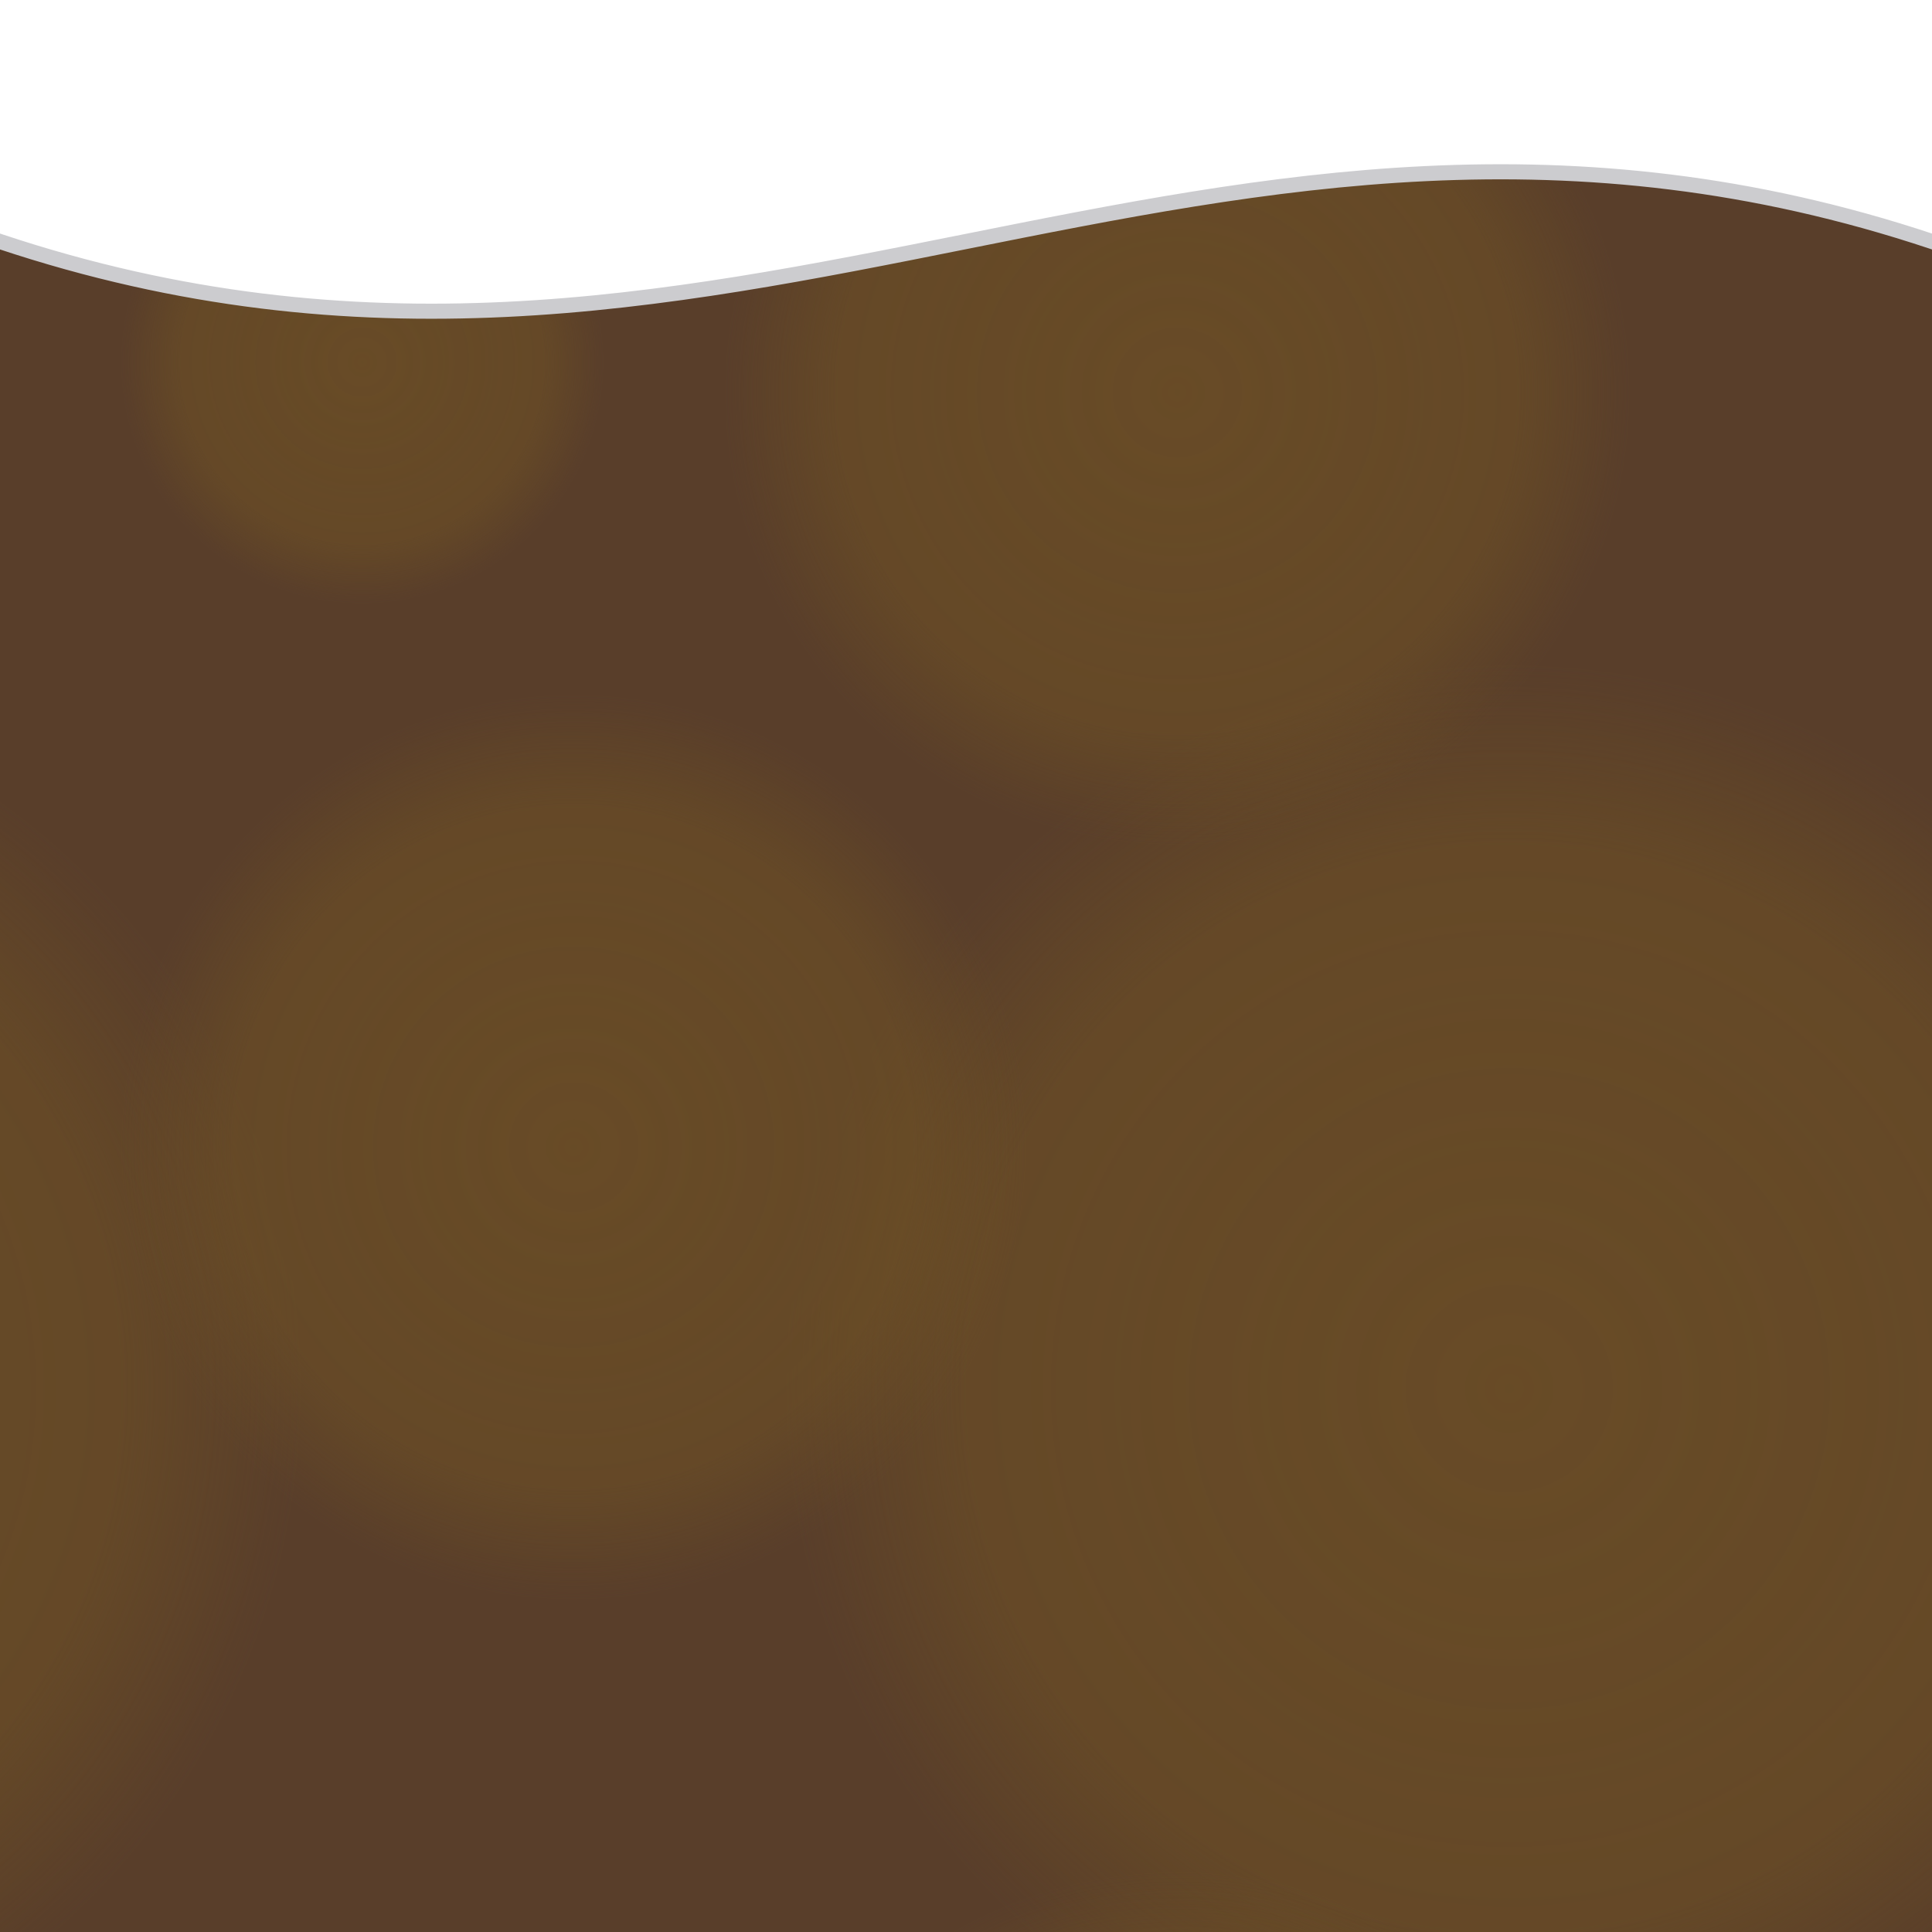
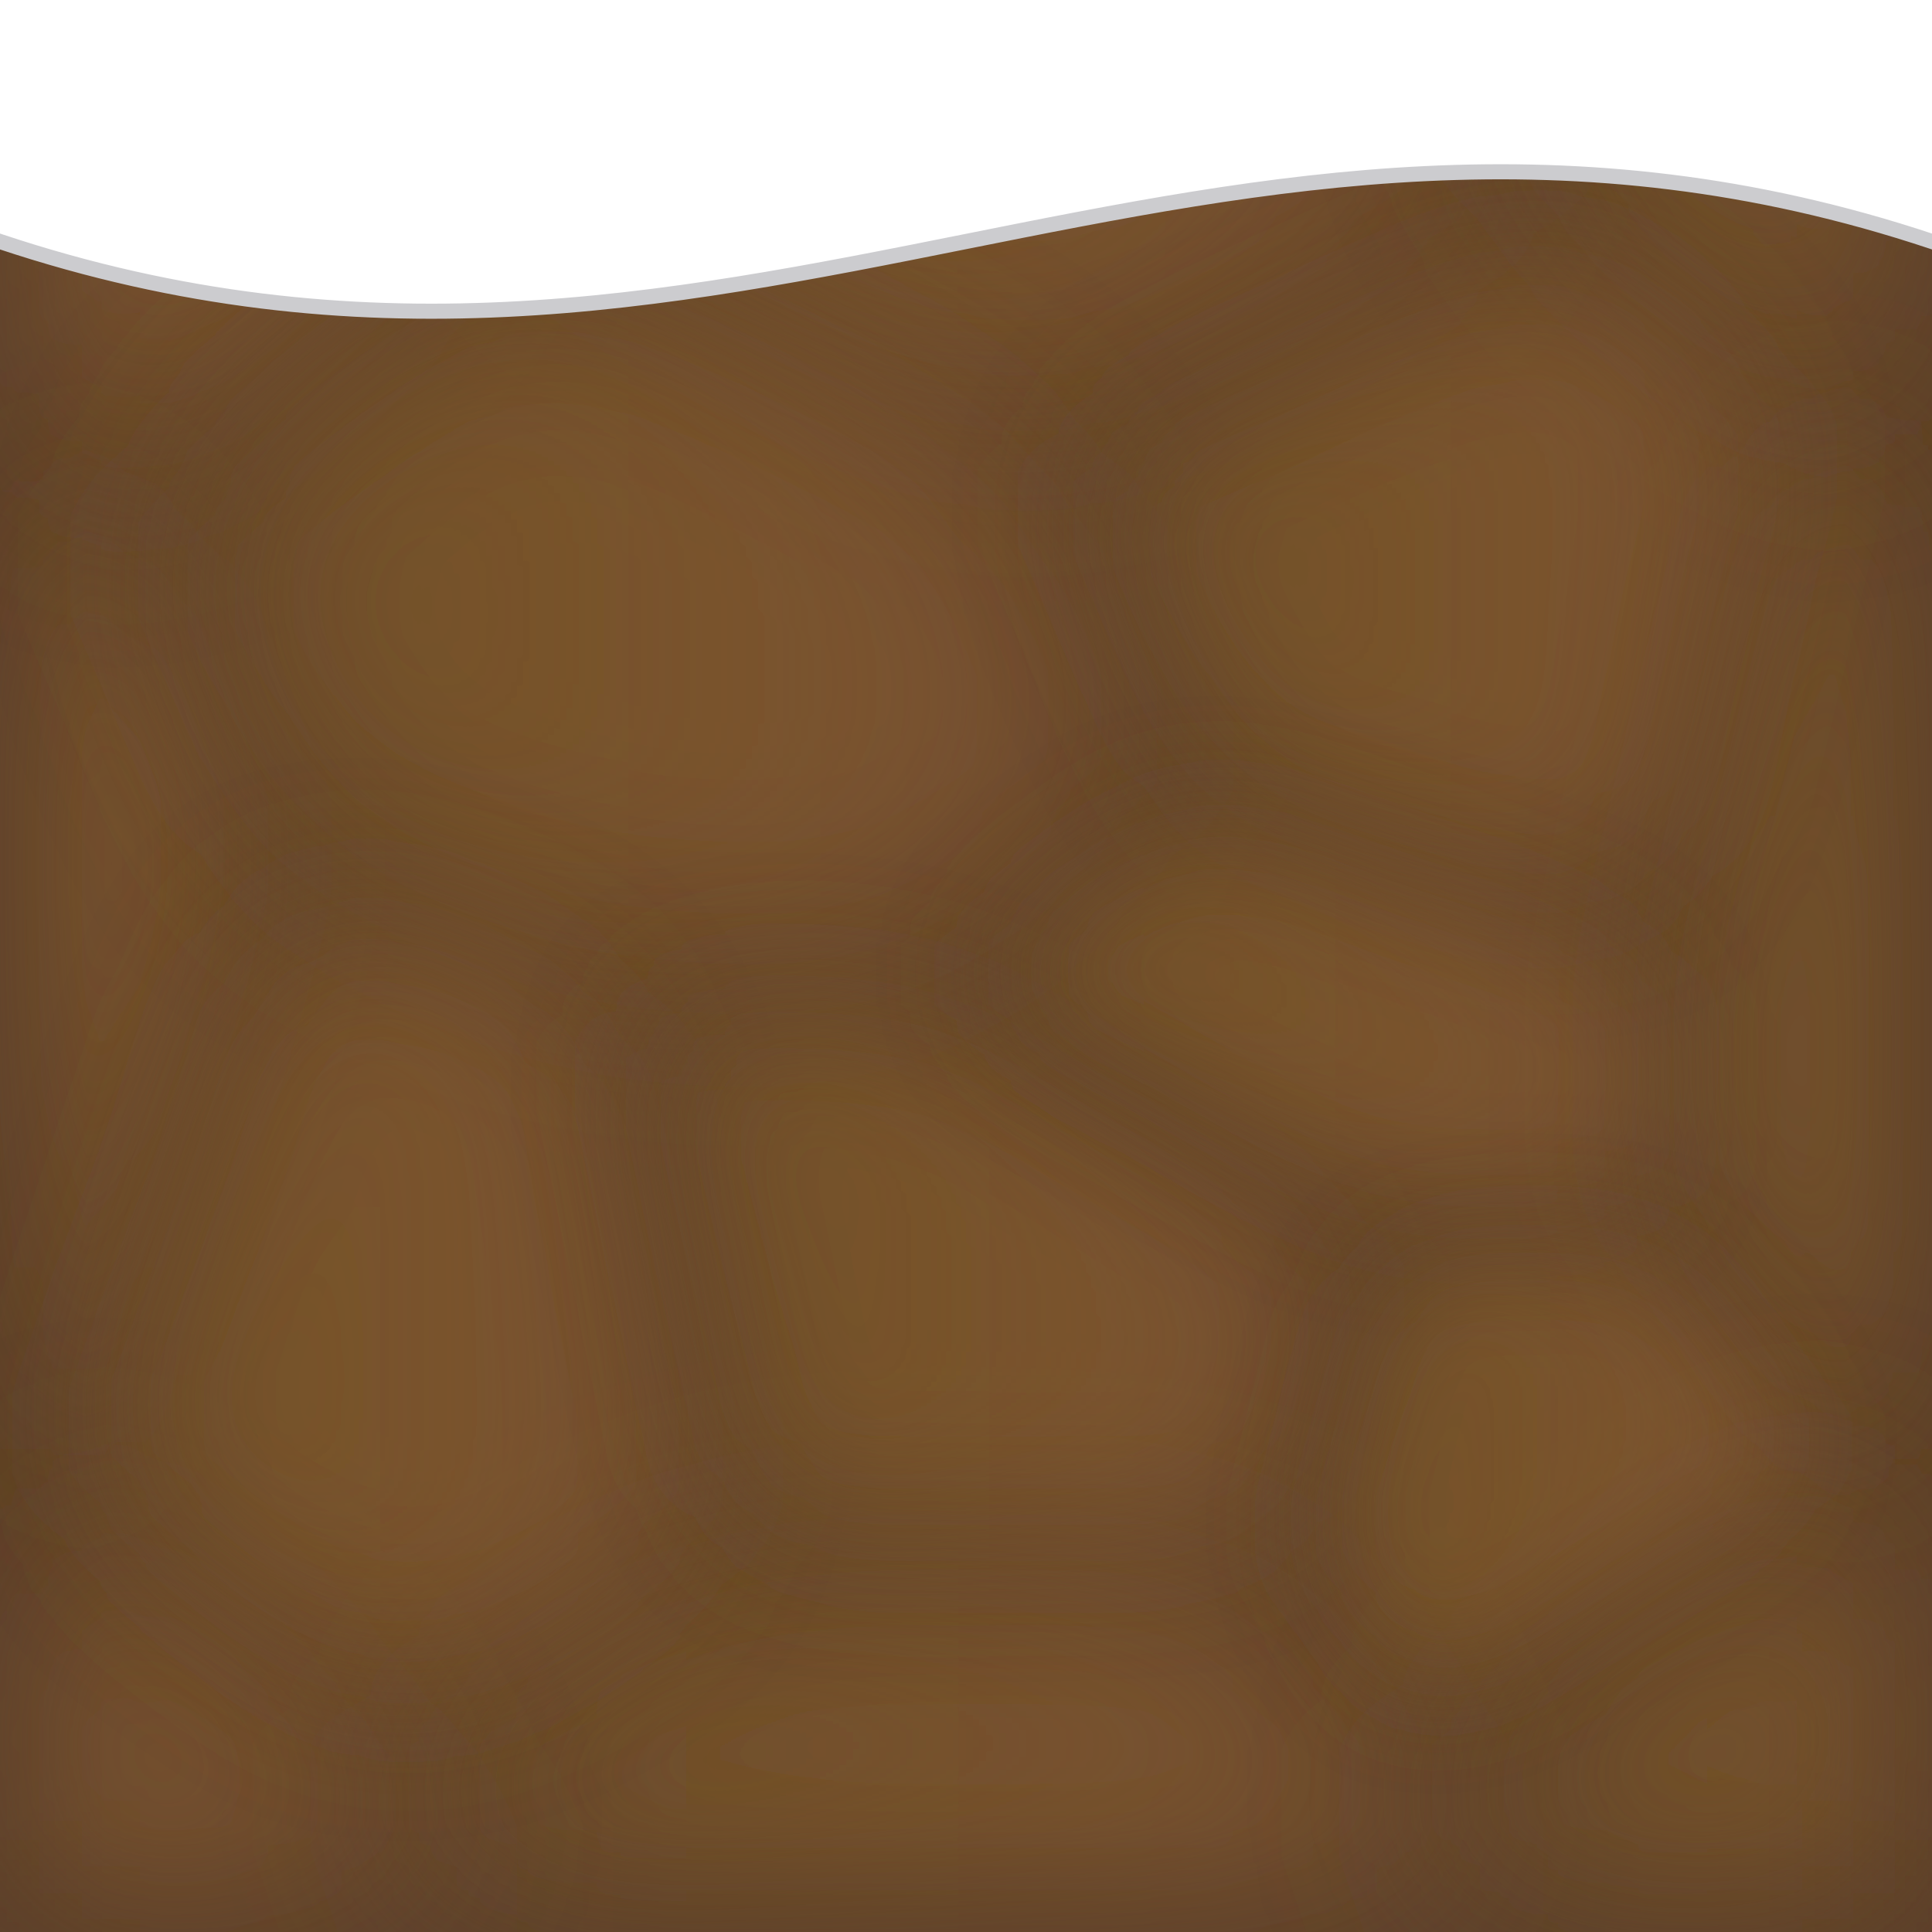
<svg xmlns="http://www.w3.org/2000/svg" xmlns:xlink="http://www.w3.org/1999/xlink" width="128" height="128" id="svg2985" version="1.1">
  <defs id="defs2987">
-     <linearGradient gradientTransform="translate(-100,-4)" y2="-54" x2="16" y1="-54" x1="4" gradientUnits="userSpaceOnUse" id="linearGradient5188" xlink:href="#linearGradientSpotGradient" />
-     <radialGradient gradientUnits="userSpaceOnUse" r="26" fy="102" fx="110" cy="102" cx="110" id="radialGradient5087" xlink:href="#linearGradientSpotGradient" />
-     <radialGradient gradientUnits="userSpaceOnUse" r="26" fy="102" fx="110" cy="102" cx="110" id="radialGradient5085" xlink:href="#linearGradientSpotGradient" />
-     <radialGradient gradientUnits="userSpaceOnUse" r="26" fy="102" fx="110" cy="102" cx="110" id="radialGradient5083" xlink:href="#linearGradientSpotGradient" />
-     <radialGradient gradientUnits="userSpaceOnUse" r="26" fy="102" fx="110" cy="102" cx="110" id="radialGradient5081" xlink:href="#linearGradientSpotGradient" />
-     <radialGradient gradientUnits="userSpaceOnUse" r="26" fy="102" fx="110" cy="102" cx="110" id="radialGradient5079" xlink:href="#linearGradientSpotGradient" />
-     <radialGradient gradientUnits="userSpaceOnUse" r="26" fy="102" fx="110" cy="102" cx="110" id="radialGradient5077" xlink:href="#linearGradientSpotGradient" />
-     <radialGradient gradientUnits="userSpaceOnUse" r="26" fy="102" fx="110" cy="102" cx="110" id="radialGradient5075" xlink:href="#linearGradientSpotGradient" />
-     <radialGradient gradientUnits="userSpaceOnUse" r="26" fy="102" fx="110" cy="102" cx="110" id="radialGradient5067" xlink:href="#linearGradientSpotGradient" />
    <linearGradient id="linearGradientSpotGradient">
      <stop id="stop5071" offset="0" style="stop-color:#745623;stop-opacity:1;" />
      <stop style="stop-color:#745623;stop-opacity:0.784;" offset="0.75" id="stop5190" />
      <stop id="stop5073" offset="1" style="stop-color:#745623;stop-opacity:0;" />
    </linearGradient>
+     <filter height="1.625" y="-0.313" width="1.577" x="-0.288" id="filter5024">
+       <feGaussianBlur id="feGaussianBlur5026" stdDeviation="3.708" />
+     </filter>
+     <filter height="1.689" y="-0.345" width="1.531" x="-0.266" id="filter5020">
+       <feGaussianBlur id="feGaussianBlur5022" stdDeviation="4.881" />
+     </filter>
+     <filter height="1.811" y="-0.406" width="1.476" x="-0.238" id="filter5012">
+       <feGaussianBlur id="feGaussianBlur5014" stdDeviation="4.27" />
+     </filter>
+     <filter height="1.613" y="-0.307" width="1.587" x="-0.294" id="filter5008">
+       <feGaussianBlur id="feGaussianBlur5010" stdDeviation="5.214" />
+     </filter>
+     <filter height="1.529" y="-0.265" width="1.693" x="-0.346" id="filter5004">
+       <feGaussianBlur id="feGaussianBlur5006" stdDeviation="5.506" />
+     </filter>
+     <filter height="1.7" y="-0.35" width="1.525" x="-0.263" id="filter5000">
+       <feGaussianBlur id="feGaussianBlur5002" stdDeviation="6.758" />
+     </filter>
+     <filter height="1.44" y="-0.22" width="1.943" x="-0.472" id="filter4984">
+       <feGaussianBlur id="feGaussianBlur4986" stdDeviation="6.073" />
+     </filter>
+     <filter height="1.611" y="-0.305" width="1.589" x="-0.295" id="filter4976">
+       <feGaussianBlur id="feGaussianBlur4978" stdDeviation="7.401" />
+     </filter>
+     <filter height="1.713" y="-0.356" width="1.518" x="-0.259" id="filter4972">
+       <feGaussianBlur id="feGaussianBlur4974" stdDeviation="7.425" />
+     </filter>
+     <linearGradient id="linearGradient3970">
+       <stop id="stop3972" offset="0" style="stop-color:#704f29;stop-opacity:1;" />
+       <stop id="stop3974" offset="1" style="stop-color:#966534;stop-opacity:0.502;" />
+     </linearGradient>
+     <linearGradient xlink:href="#linearGradient3970" id="linearGradient5268" gradientUnits="userSpaceOnUse" gradientTransform="translate(0,24)" x1="-16" y1="-28" x2="24" y2="-28" />
+     <linearGradient xlink:href="#linearGradient3970" id="linearGradient5270" gradientUnits="userSpaceOnUse" gradientTransform="matrix(0,1,-1,0,40,-64)" x1="0" y1="4" x2="0" y2="-52" />
+     <linearGradient xlink:href="#linearGradient3970" id="linearGradient5272" gradientUnits="userSpaceOnUse" gradientTransform="matrix(0,1,-1,0,108,-64)" x1="0" y1="4" x2="0" y2="-44" />
+     <linearGradient xlink:href="#linearGradient3970" id="linearGradient5274" gradientUnits="userSpaceOnUse" gradientTransform="translate(44,20)" x1="-28" y1="-44" x2="24" y2="-44" />
+     <linearGradient xlink:href="#linearGradient3970" id="linearGradient5276" gradientUnits="userSpaceOnUse" gradientTransform="translate(105,16)" x1="-28" y1="-44" x2="11" y2="-44" />
+     <linearGradient xlink:href="#linearGradient3970" id="linearGradient5278" gradientUnits="userSpaceOnUse" gradientTransform="translate(41,68)" x1="-34" y1="-44" x2="3" y2="-44" />
+     <linearGradient xlink:href="#linearGradient3970" id="linearGradient5280" gradientUnits="userSpaceOnUse" gradientTransform="translate(78,68)" x1="-33" y1="-44" x2="9" y2="-44" />
+     <linearGradient xlink:href="#linearGradient3970" id="linearGradient5282" gradientUnits="userSpaceOnUse" gradientTransform="translate(106,56)" x1="-37" y1="-52" x2="3" y2="-52" />
+     <linearGradient xlink:href="#linearGradient3970" id="linearGradient5284" gradientUnits="userSpaceOnUse" gradientTransform="translate(115,80)" x1="-27" y1="-52" x2="3" y2="-52" />
  </defs>
  <g id="layer1" transform="translate(0,64)">
-     <path id="path5518" d="m -48.045,-29.937 c 0,0 7.481,-0.533 11.142,-3.676 3.661,-3.143 6.735,-11.006 6.691,-13.384 -0.044,-2.378 -11.044,3.293 -13.788,6.997 -2.744,3.704 -4.045,10.063 -4.045,10.063 z" style="fill:#339900;stroke:#015a01;stroke-width:1px;stroke-linecap:butt;stroke-linejoin:miter;stroke-opacity:1" />
-     <path id="path5520" d="m -42.992,-32.941 10.992,-11.059" style="fill:none;stroke:#98fc66;stroke-width:1px;stroke-linecap:round;stroke-linejoin:miter;stroke-opacity:1" />
-     <g id="layer1-7" transform="translate(4.000001e-8,1.62e-6)">
-       <rect transform="translate(0,-64)" y="0" x="0" height="128" width="128" id="rect3822" style="fill:#593e2a;fill-opacity:1;stroke:none" />
-       <rect ry="4" y="-64" x="-96" height="12" width="12" id="rect3064" style="fill:url(#linearGradient5188);fill-opacity:0.435;stroke:none" />
-       <rect ry="4" y="-64" x="-80" height="12" width="12" id="rect3066" style="fill:#593e2a;fill-opacity:1;stroke:none" />
-       <text id="text4452" y="-55" x="-64" style="font-size:10px;font-style:normal;font-weight:normal;line-height:125%;letter-spacing:0px;word-spacing:0px;fill:#000000;fill-opacity:1;stroke:none;font-family:Sans" xml:space="preserve">
-         <tspan y="-55" x="-64" id="tspan4454">Dirt</tspan>
-       </text>
-       <path transform="matrix(1.846154,0,0,1.846154,-103.0769,-160.3077)" d="m 136,102 c 0,14.359 -11.641,26 -26,26 -14.359,0 -26,-11.641 -26,-26 0,-14.359 11.641,-26 26,-26 14.359,0 26,11.641 26,26 z" id="path4086" style="opacity:0.543;fill:url(#radialGradient5067);fill-opacity:1;stroke:none" />
-       <path style="opacity:0.543;fill:url(#radialGradient5085);fill-opacity:1;stroke:none" id="path4856" d="m 136,102 c 0,14.359 -11.641,26 -26,26 -14.359,0 -26,-11.641 -26,-26 0,-14.359 11.641,-26 26,-26 14.359,0 26,11.641 26,26 z" transform="matrix(1.846154,0,0,1.846154,-231.0769,-288.3077)" />
-       <path transform="matrix(1.846154,0,0,1.846154,-103.0769,-288.3077)" d="m 136,102 c 0,14.359 -11.641,26 -26,26 -14.359,0 -26,-11.641 -26,-26 0,-14.359 11.641,-26 26,-26 14.359,0 26,11.641 26,26 z" id="path4858" style="opacity:0.543;fill:url(#radialGradient5087);fill-opacity:1;stroke:none" />
-       <path style="opacity:0.543;fill:url(#radialGradient5083);fill-opacity:1;stroke:none" id="path4860" d="m 136,102 c 0,14.359 -11.641,26 -26,26 -14.359,0 -26,-11.641 -26,-26 0,-14.359 11.641,-26 26,-26 14.359,0 26,11.641 26,26 z" transform="matrix(1.846154,0,0,1.846154,-231.0769,-160.3077)" />
-       <path transform="matrix(1.153846,0,0,1.153846,-88.92306,-105.6923)" d="m 136,102 c 0,14.359 -11.641,26 -26,26 -14.359,0 -26,-11.641 -26,-26 0,-14.359 11.641,-26 26,-26 14.359,0 26,11.641 26,26 z" id="path4862" style="opacity:0.543;fill:url(#radialGradient5081);fill-opacity:1;stroke:none" />
-       <path style="opacity:0.543;fill:url(#radialGradient5077);fill-opacity:1;stroke:none" id="path4864" d="m 136,102 c 0,14.359 -11.641,26 -26,26 -14.359,0 -26,-11.641 -26,-26 0,-14.359 11.641,-26 26,-26 14.359,0 26,11.641 26,26 z" transform="matrix(1.153846,0,0,1.153846,-48.92306,-155.6923)" />
-       <path transform="matrix(1.153846,0,0,1.153846,-48.92306,-27.6923)" d="m 136,102 c 0,14.359 -11.641,26 -26,26 -14.359,0 -26,-11.641 -26,-26 0,-14.359 11.641,-26 26,-26 14.359,0 26,11.641 26,26 z" id="path4866" style="opacity:0.543;fill:url(#radialGradient5075);fill-opacity:1;stroke:none" />
-       <path transform="matrix(0.6153847,0,0,0.6153847,-43.69231,-102.7692)" d="m 136,102 c 0,14.359 -11.641,26 -26,26 -14.359,0 -26,-11.641 -26,-26 0,-14.359 11.641,-26 26,-26 14.359,0 26,11.641 26,26 z" id="path4868" style="opacity:0.543;fill:url(#radialGradient5079);fill-opacity:1;stroke:none" />
+     <g id="g5239" transform="translate(0,-64)">
+       <g id="layer2">
+         <rect y="-64" x="-64" height="256" width="256" id="rect7431" style="fill:#5a3e28;fill-opacity:1;stroke:none" />
+       </g>
+       <g transform="translate(0,64)" id="layer1-2">
+         <path style="fill:url(#linearGradient5268);fill-opacity:1;stroke:none;filter:url(#filter4984)" d="m 2.85,-30.575 -6.85,-3.425 c -2.004,-1.002 -4.653,0.938 -5.426,4.419 L -14.671,-5.982 C -15.368,-2.843 -16,0.078 -16,3.25 l 0,7.5 c 0,4.061 1.034,6.628 2.58,8.69 l 7.11,9.48 C -5.149,30.467 -3.545,32 -1.625,32 l 3.25,0 c 1.995,0 2.881,-1.687 3.696,-4.404 L 13.014,1.954 C 14.762,-3.874 15.592,-9.02 14.19,-12.526 L 9.905,-23.237 C 8.572,-26.571 5.801,-29.099 2.85,-30.575 z" id="path7536" />
+         <use height="128" width="128" transform="translate(128,0)" id="use3028" xlink:href="#path7536" y="0" x="0" />
+         <path id="path3050" d="m 97.737,-58.788 -4.175,-12.525 c -1.086,-3.257 -2.377,-5.909 -4.236,-8.697 l -2.673,-4.01 C 84.894,-86.658 81.467,-88 76.25,-88 l -21.125,0 c -5.247,0 -8.636,0.906 -12.143,3.011 l -10.993,6.596 c -2.371,1.423 -3.163,4.871 -2.189,7.793 L 32,-64 l 2.225,6.675 c 1.178,3.535 4.429,6.652 7.475,8.175 L 60.15,-39.925 c 5.089,2.545 10.833,2.433 14.8,0.45 l 17.7,-8.85 c 2.794,-1.397 6.917,-4.973 5.087,-10.463 z" style="fill:url(#linearGradient5270);fill-opacity:1;stroke:none;filter:url(#filter4972)" />
+         <use height="128" width="128" transform="translate(0,128)" id="use3054" xlink:href="#path3050" y="0" x="0" />
+         <path style="fill:url(#linearGradient5272);fill-opacity:1;stroke:none;filter:url(#filter4976)" d="m 157.325,-60.025 -3.15,-9.45 c -1.78,-5.341 -3.356,-7.47 -7.51,-10.793 l -9.314,-7.451 C 134.398,-90.082 131.893,-92 129.125,-92 l -4.5,0 c -2.985,0 -6.123,0.999 -9.471,3.231 l -13.99,9.327 c -3.298,2.199 -4.291,6.06 -2.603,11.123 l 2.961,8.883 c 1.848,5.545 4.034,8.603 7.419,11.142 l 7.64,5.73 c 2.579,1.934 5.221,3.466 8.07,4.89 l 6.35,3.175 c 3.676,1.838 8.618,-0.515 11.811,-3.176 l 11.68,-9.734 c 2.464,-2.053 4.693,-7.037 2.833,-12.615 z" id="path3246" />
+         <use height="128" width="128" transform="translate(-128,0)" id="use3250" xlink:href="#path3246" y="0" x="0" />
+         <use height="128" width="128" transform="translate(0,128)" id="use3252" xlink:href="#path3246" y="0" x="0" />
+         <use height="128" width="128" transform="translate(-128,128)" id="use3254" xlink:href="#path3246" y="0" x="0" />
+         <path id="path3314" d="m 59.362,-37.065 -17.239,-8.113 c -4.714,-2.218 -11.228,-1.122 -14.614,1.822 l -11.318,9.842 c -3.02,2.626 -4.31,6.57 -2.96,9.718 l 4.691,10.945 c 1.651,3.851 3.163,5.284 5.825,6.349 l 10.393,4.157 C 38.434,-0.626 41.692,0 46.139,0 l 9.192,0 c 4.885,0 6.997,-1.746 10.7,-4.523 l 4.327,-3.246 c 2.746,-2.059 4.978,-5.972 3.796,-9.075 l -3.932,-10.321 c -2.382,-6.252 -5.16,-7.217 -10.86,-9.899 z" style="fill:url(#linearGradient5274);fill-opacity:1;stroke:none;filter:url(#filter5000)" />
+         <path style="fill:url(#linearGradient5276);fill-opacity:1;stroke:none;filter:url(#filter5008)" d="m 113.76,-38.991 -5.286,-4.88 c -3.198,-2.952 -7.983,-2.484 -11.829,-0.681 l -19.867,9.313 c -2.878,1.349 -3.825,4.462 -2.966,6.467 l 5.098,11.894 c 1.856,4.331 2.525,5.018 6.712,6.364 l 14.875,4.781 c 5.091,1.637 9.233,-0.275 10.584,-5.845 l 4.682,-19.315 c 0.825,-3.403 0.187,-6.077 -2.002,-8.098 z" id="path3318" />
+         <path style="fill:url(#linearGradient5278);fill-opacity:1;stroke:none;filter:url(#filter5004)" d="M 34.204,0.792 25.809,-2.406 C 21.176,-4.171 17.936,-1.807 15.95,4.15 L 8.513,26.462 C 6.663,32.011 7.698,35.273 11.16,37.87 l 10,7.5 c 2.475,1.857 7.618,2.175 10.837,0.489 l 9.603,-5.03 c 3.085,-1.616 4.814,-5.756 3.952,-10.064 L 41.673,11.365 C 40.477,5.385 38.53,2.44 34.204,0.792 z" id="path3396" />
+         <path id="path3400" d="M 55.75,3 47.25,3 C 45.013,3 43.506,5.457 44.123,8.453 L 49.081,32.535 C 49.627,35.188 51.379,37 54.375,37 l 25.375,0 c 2.985,0 4.598,-1.252 5.441,-4.287 l 2.785,-10.025 c 0.672,-2.418 -2.066,-5.454 -4.791,-7.011 L 66.546,6.169 C 63.191,4.252 59.147,3 55.75,3 z" style="fill:url(#linearGradient5280);fill-opacity:1;stroke:none;filter:url(#filter5020)" />
+         <path id="path3404" d="m 104.611,-1.463 -18.986,-6.329 c -5.335,-1.778 -6.374,-2.393 -10.596,0.703 l -6.307,4.625 c -3.818,2.8 -3.713,4.024 2.625,7.545 l 13.283,7.38 C 88.55,14.639 91.029,16 95.283,16 l 9.899,0 c 3.567,0 3.781,-2.383 3.748,-4.768 -0.023,-1.618 0.055,-3.307 0.07,-3.978 0.031,-1.325 1.637,-6.709 -4.389,-8.718 z" style="fill:url(#linearGradient5282);fill-opacity:1;stroke:none;filter:url(#filter5012)" />
+         <path style="fill:url(#linearGradient5284);fill-opacity:1;stroke:none;filter:url(#filter5024)" d="m 105.712,19 -8.574,0 c -3.851,0 -5.629,1.962 -6.487,5.393 l -2.444,9.775 c -0.607,2.428 -0.471,5.884 0.832,7.747 l 3.065,4.378 c 1.665,2.379 5.245,0.722 8.772,-1.368 L 116.761,35.512 c 1.587,-0.941 2.887,-4.232 1.115,-6.487 L 112.948,22.752 C 111.204,20.533 108.988,19 105.712,19 z" id="path3408" />
+         <use height="128" width="128" transform="translate(128,0)" id="use4630" xlink:href="#path3396" y="0" x="0" />
+         <use height="128" width="128" transform="translate(128,0)" id="use4634" xlink:href="#path3314" y="0" x="0" />
+         <use height="128" width="128" transform="translate(0,-128)" id="use4636" xlink:href="#path3396" y="0" x="0" />
+         <use height="128" width="128" transform="translate(0,128)" id="use4638" xlink:href="#path3314" y="0" x="0" />
+         <use height="128" width="128" transform="translate(-128,0)" id="use4640" xlink:href="#path3318" y="0" x="0" />
+         <use height="128" width="128" transform="translate(0,128)" id="use4642" xlink:href="#path3318" y="0" x="0" />
+         <use height="128" width="128" transform="translate(0,-128)" id="use4644" xlink:href="#path3408" y="0" x="0" />
+         <use height="128" width="128" transform="translate(-128,0)" id="use4646" xlink:href="#path3408" y="0" x="0" />
+         <use height="128" width="128" transform="translate(-128,0)" id="use4684" xlink:href="#path3404" y="0" x="0" />
+         <use height="128" width="128" transform="translate(0,-128)" id="use4686" xlink:href="#path3400" y="0" x="0" />
+       </g>
    </g>
-     <g id="layer1-71" style="fill:#ffffff;stroke:#cccccf;fill-opacity:1">
-       <path style="fill:#ffffff;stroke:#cccccf;stroke-width:1px;stroke-linecap:butt;stroke-linejoin:miter;stroke-opacity:1;fill-opacity:1" d="m -48.045,-29.937 c 0,0 7.481,-0.533 11.142,-3.676 3.661,-3.143 6.735,-11.006 6.691,-13.384 -0.044,-2.378 -11.044,3.293 -13.788,6.997 -2.744,3.704 -4.045,10.063 -4.045,10.063 z" id="path5518-9" />
-       <path style="fill:#ffffff;stroke:#cccccf;stroke-width:1px;stroke-linecap:round;stroke-linejoin:miter;stroke-opacity:1;fill-opacity:1" d="m -42.992,-32.941 10.992,-11.059" id="path5520-3" />
+   </g>
+   <g id="layer3">
+     <g transform="translate(0,64)" id="layer1-71" style="fill:#ffffff;fill-opacity:1;stroke:#cccccf">
      <path transform="translate(0,-64)" id="path9785" d="m 0,16 c 48,16 80,-16 128,0 48,16 8,-24 8,-24 L -8,-8 c 0,0 -40,8 8,24 z" style="fill:#ffffff;fill-opacity:1;stroke:#cccccf;stroke-width:1px;stroke-linecap:butt;stroke-linejoin:miter;stroke-opacity:1" />
    </g>
  </g>
</svg>
